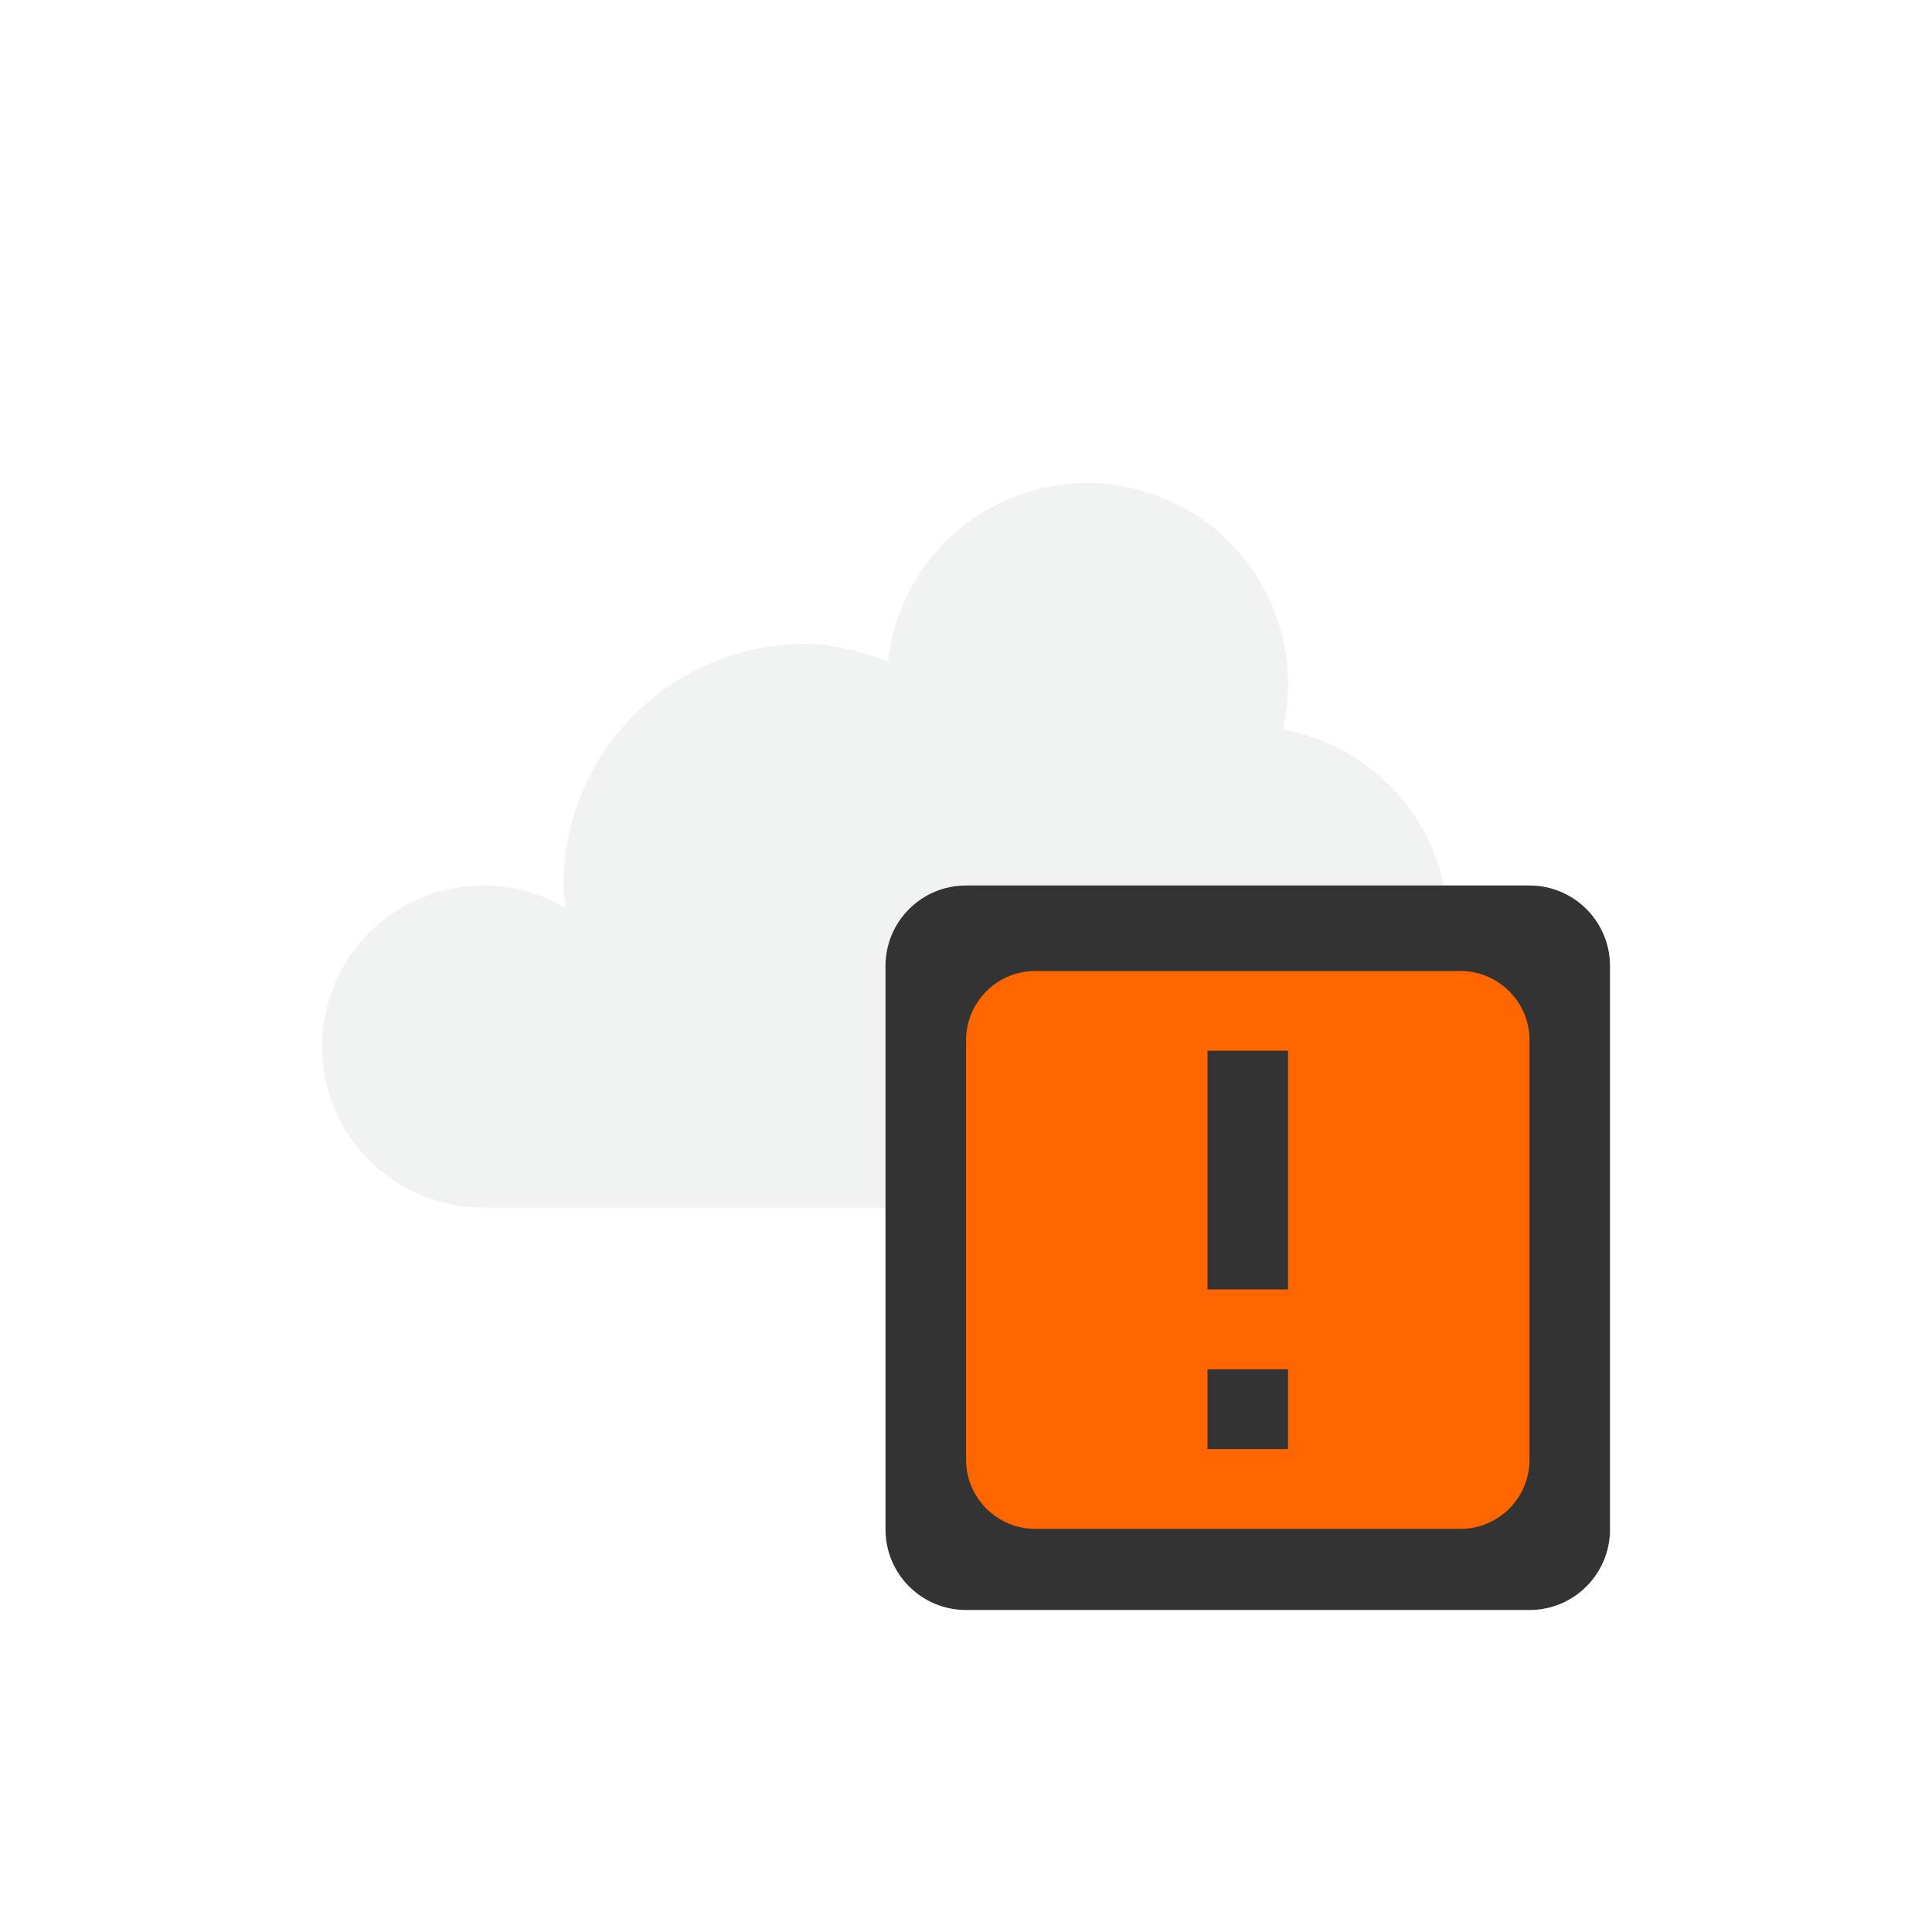
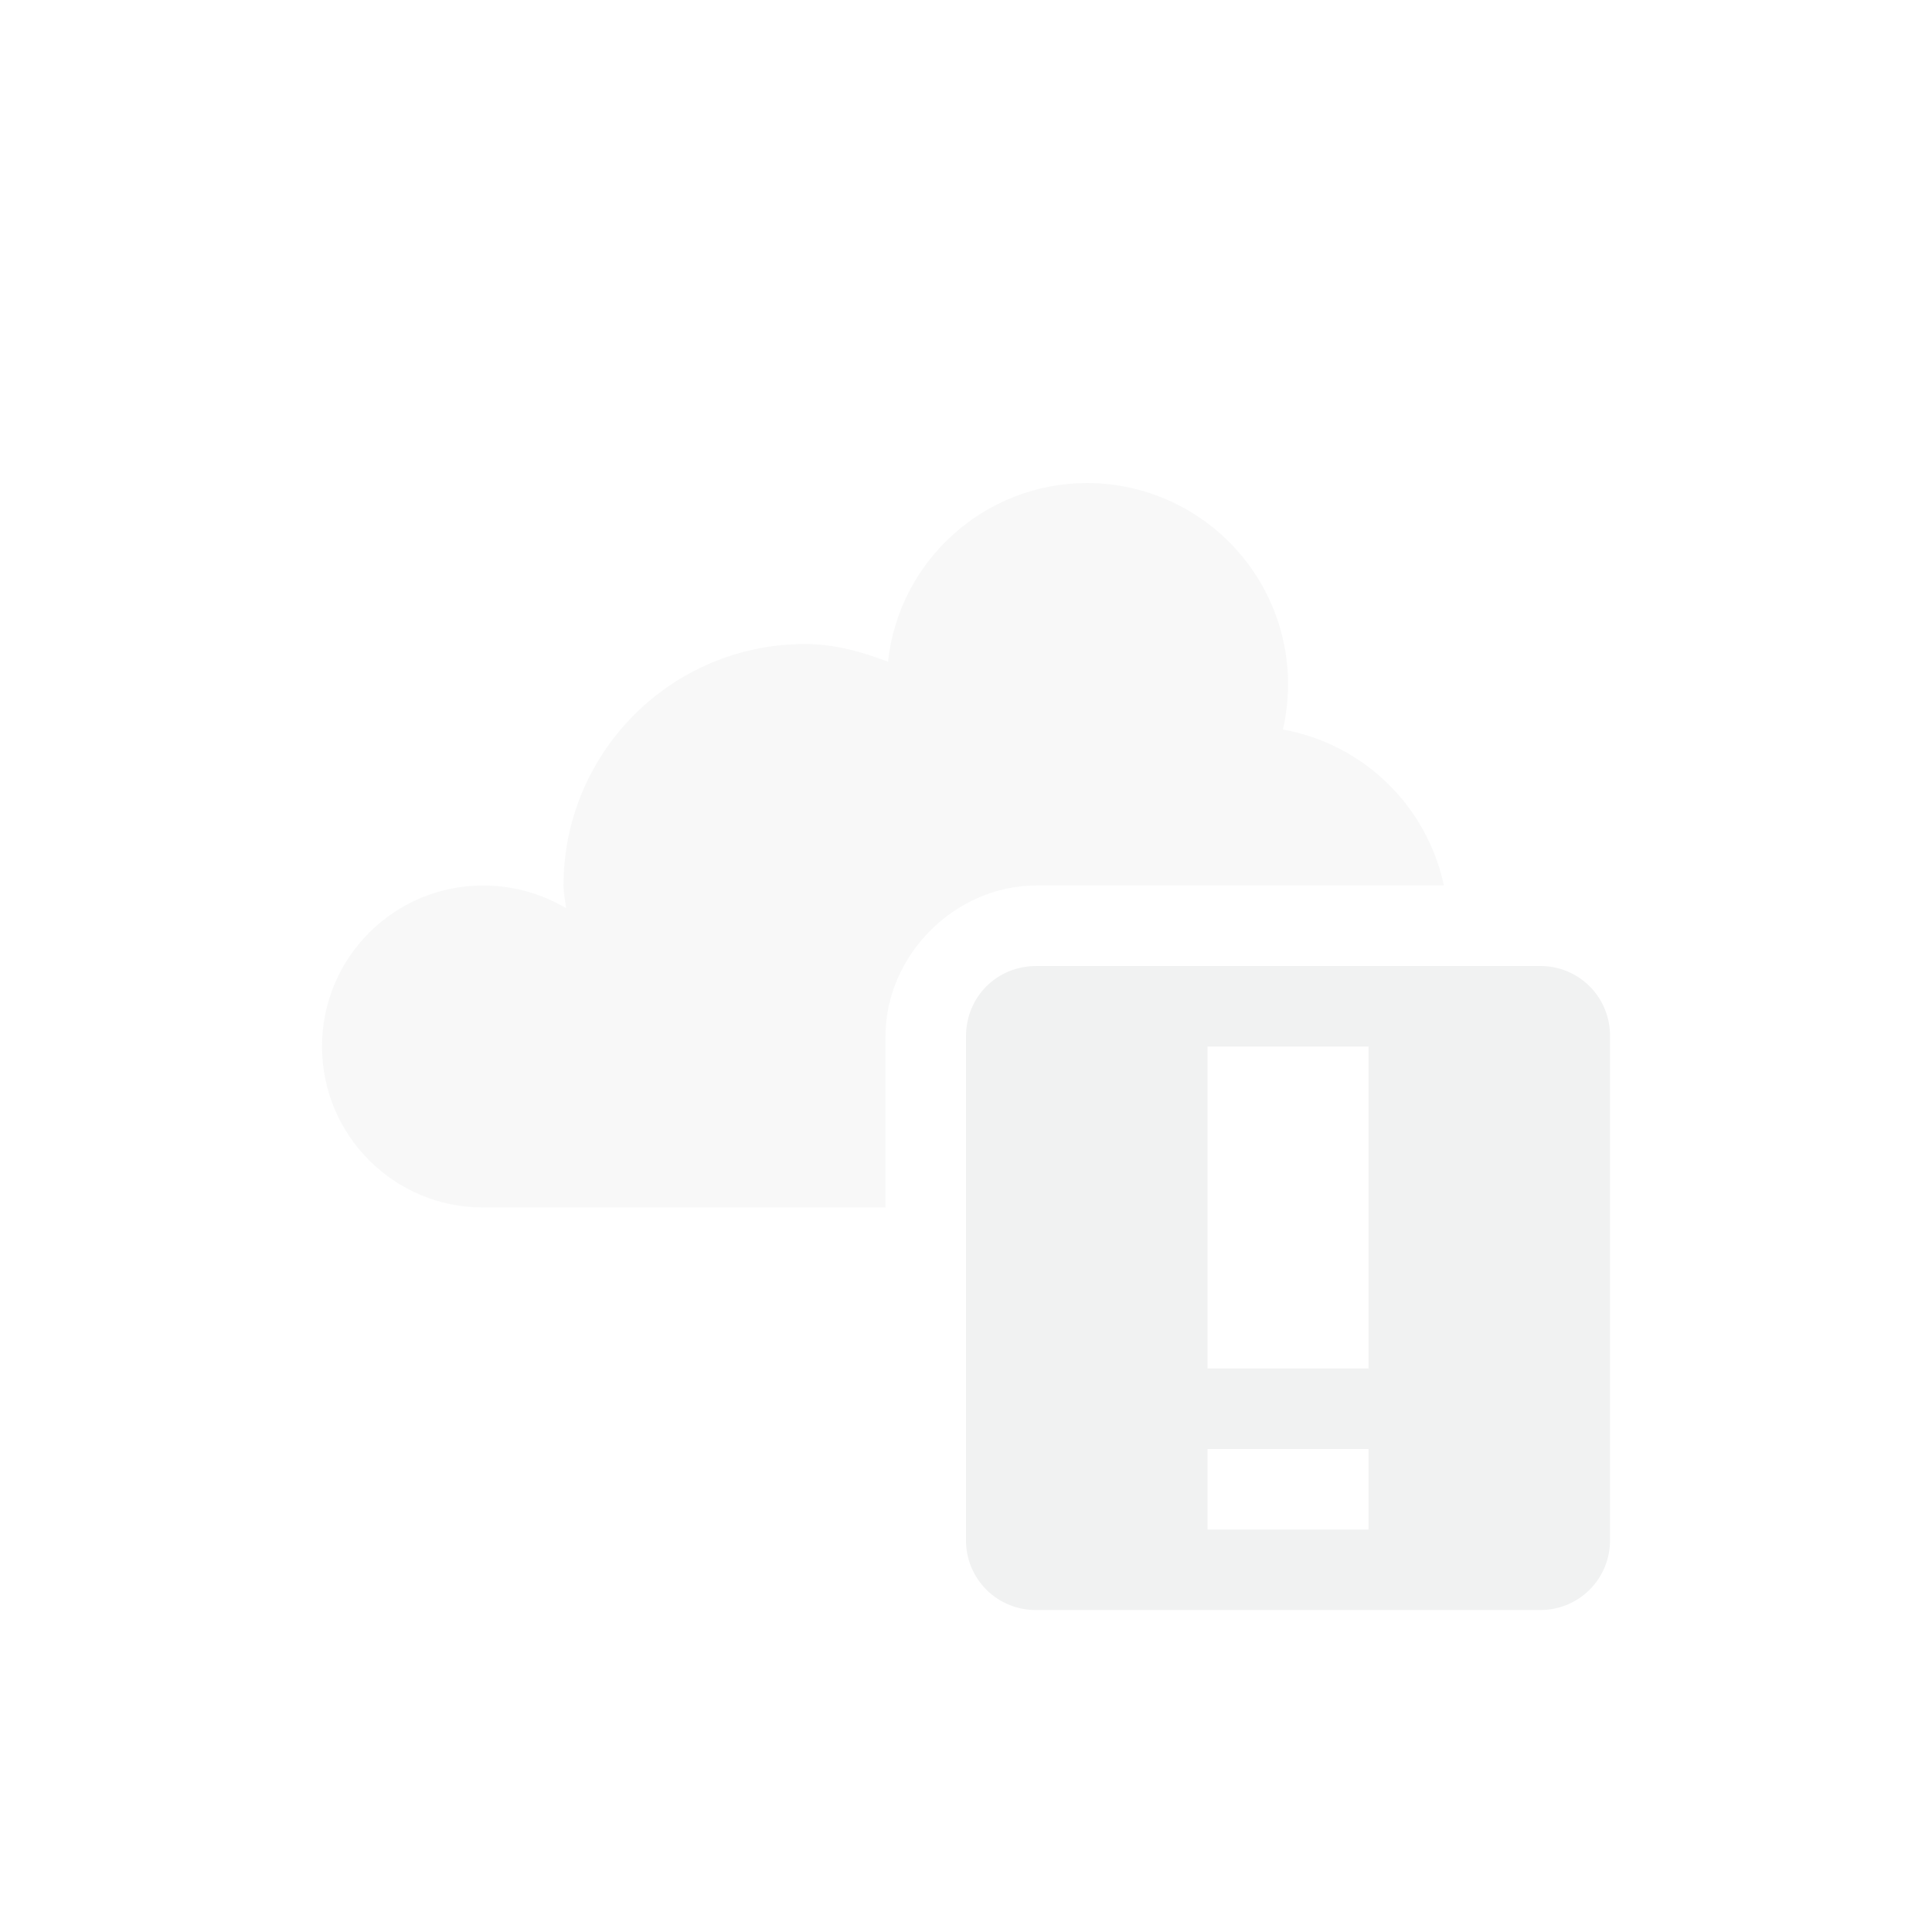
<svg xmlns="http://www.w3.org/2000/svg" version="1.1" viewBox="-4 -4 24 24">
-   <path d="m9.5 2a2.49 2.49 0 0 0 -2.469 2.219c-0.327-0.122-0.661-0.219-1.031-0.219a3 3 0 0 0 -3 3c0 0.098 0.022 0.185 0.031 0.281a2.014 2.014 0 0 0 -1.031 -0.281 2 2 0 1 0 0 4h5v-2.125c0-1.01 0.865-1.875 1.875-1.875h5.062a2.499 2.499 0 0 0 -2 -1.938 2.5 2.5 0 0 0 -2.437 -3.062z" overflow="visible" fill="#f1f2f2" />
-   <rect ry="1" height="9" width="9" y="7" x="7" fill="#333" />
-   <path style="color:#f1f2f2" d="m8.876 8.062c-0.483-0.008-0.878 0.383-0.875 0.866v5.196c-0.005 0.484 0.391 0.876 0.875 0.868h5.249c0.484 0.009 0.88-0.384 0.875-0.868v-5.194c0.005-0.484-0.391-0.876-0.875-0.868zm2.124 0.99h1v2.966h-1zm0 3.958h1v0.991h-1z" class="warning" overflow="visible" fill="#f60" />
+   <path opacity=".5" d="m9.5 2a2.49 2.49 0 0 0 -2.469 2.219c-0.327-0.122-0.661-0.219-1.031-0.219a3 3 0 0 0 -3 3c0 0.098 0.022 0.185 0.031 0.281a2.014 2.014 0 0 0 -1.031 -0.281 2 2 0 1 0 0 4h5v-2.125c0-1.01 0.865-1.875 1.875-1.875h5.062a2.499 2.499 0 0 0 -2 -1.938 2.5 2.5 0 0 0 -2.437 -3.062z" overflow="visible" fill="#f1f2f2" />
+   <path fill="#f1f2f2" d="m8.875 16a0.863 0.863 0 0 1 -0.875 -0.875v-6.25c0-0.492 0.383-0.875 0.875-0.875h6.25a0.863 0.863 0 0 1 0.875 0.875v6.25a0.863 0.863 0 0 1 -0.875 0.875zm2.125-1h2v-1h-2zm0-2h2v-4h-2z" />
</svg>
